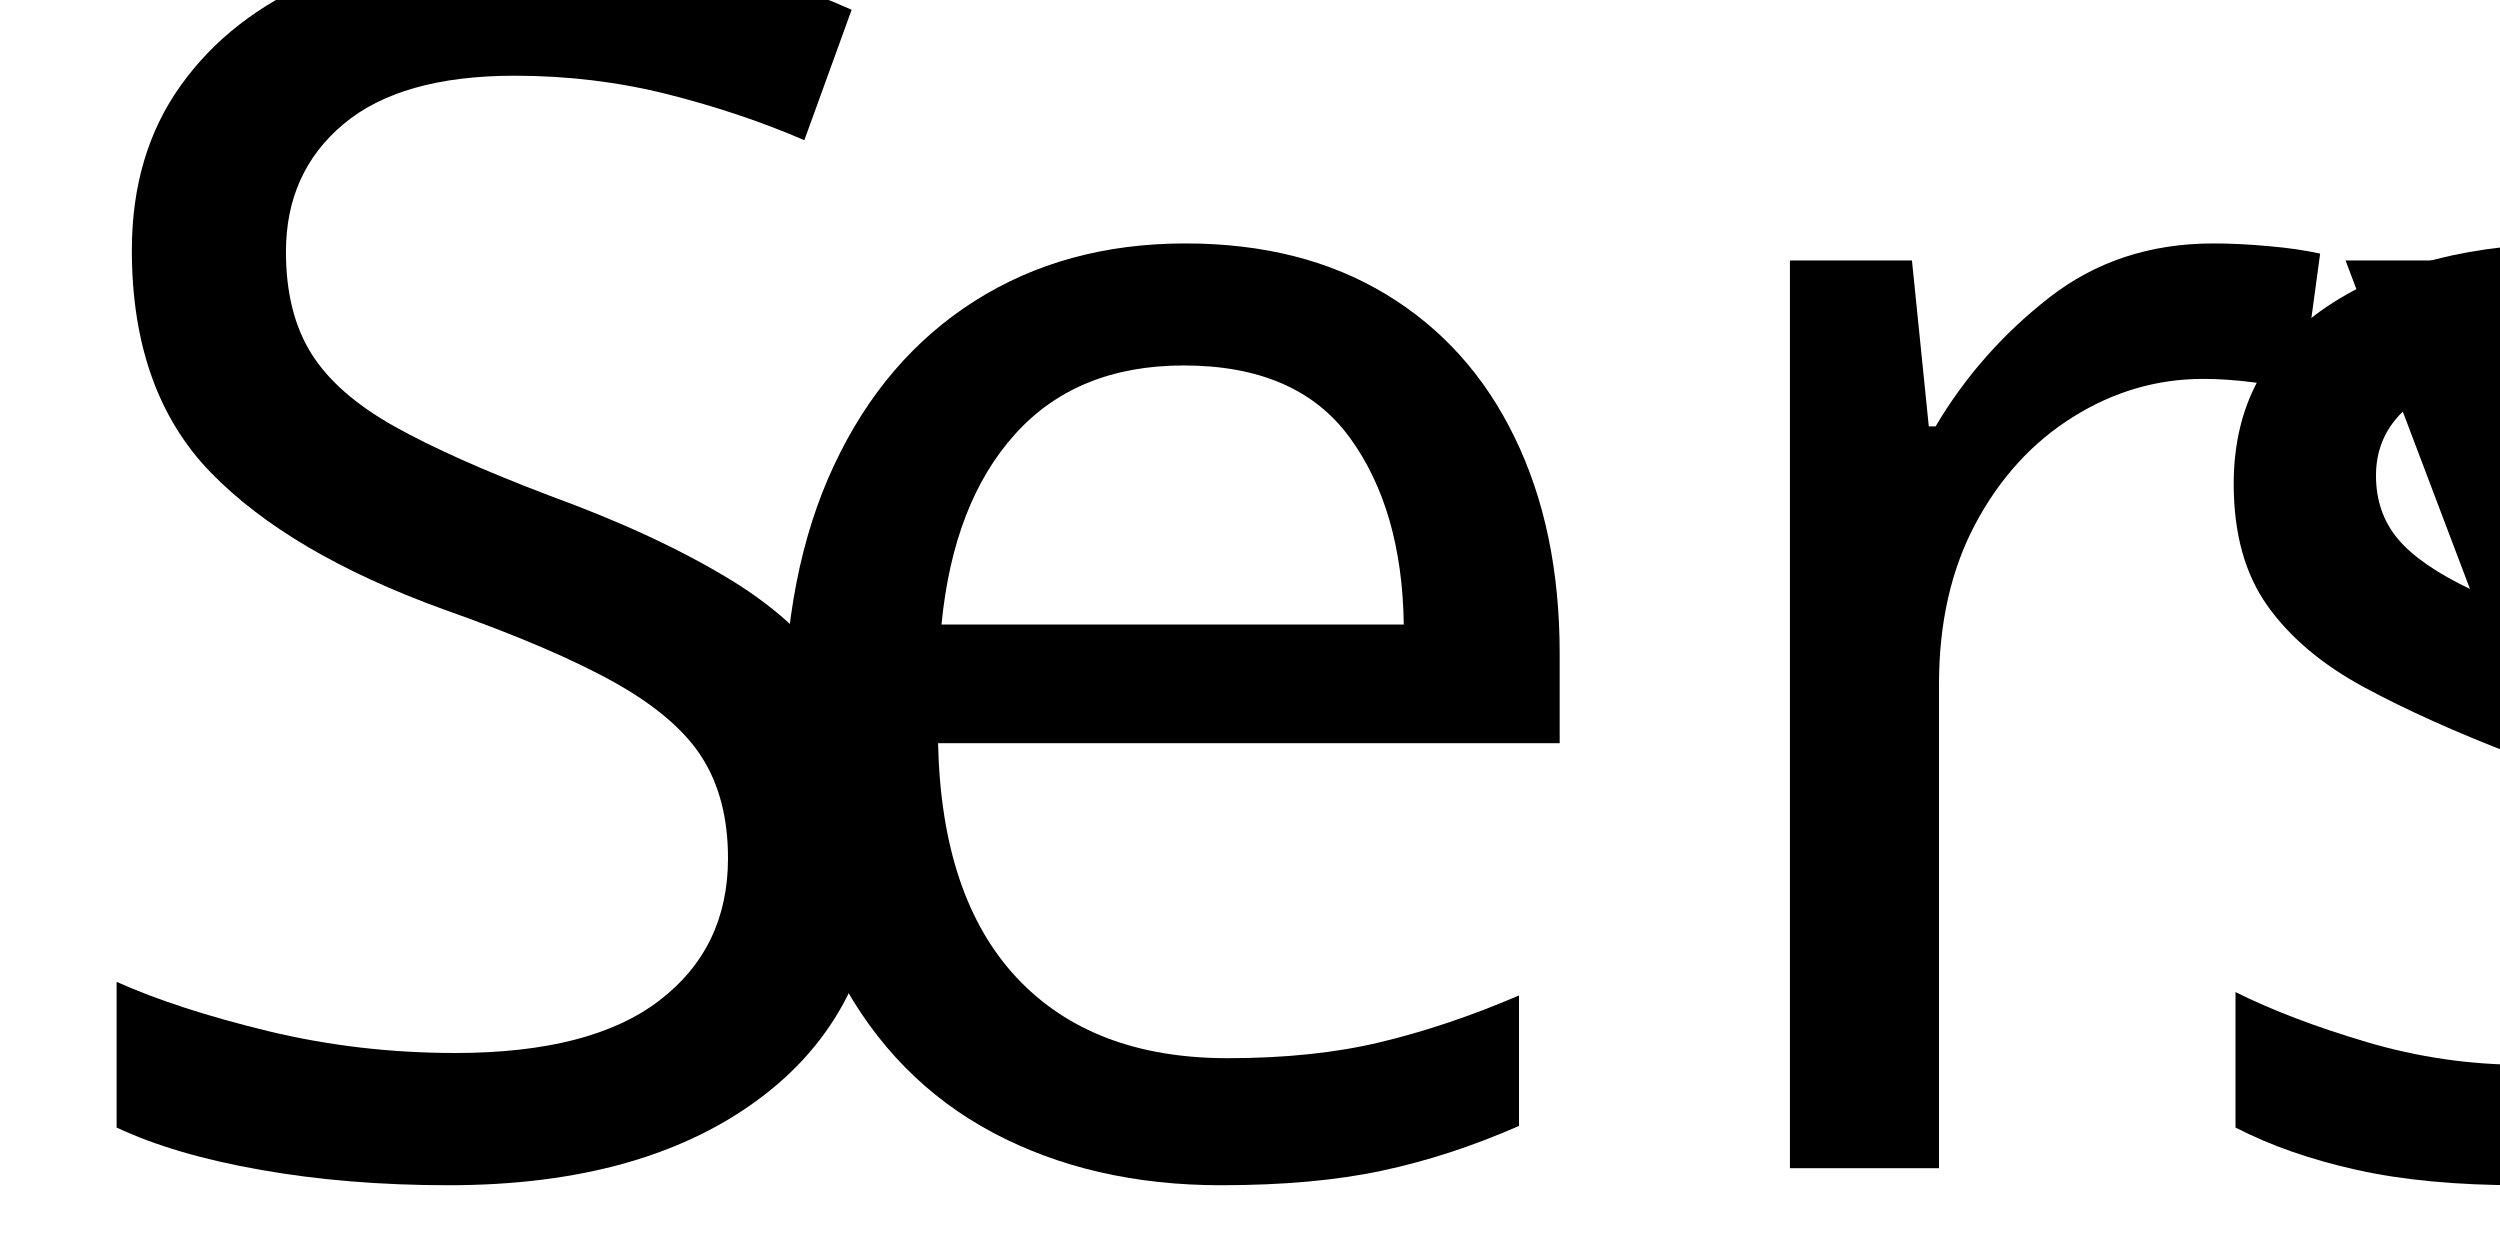
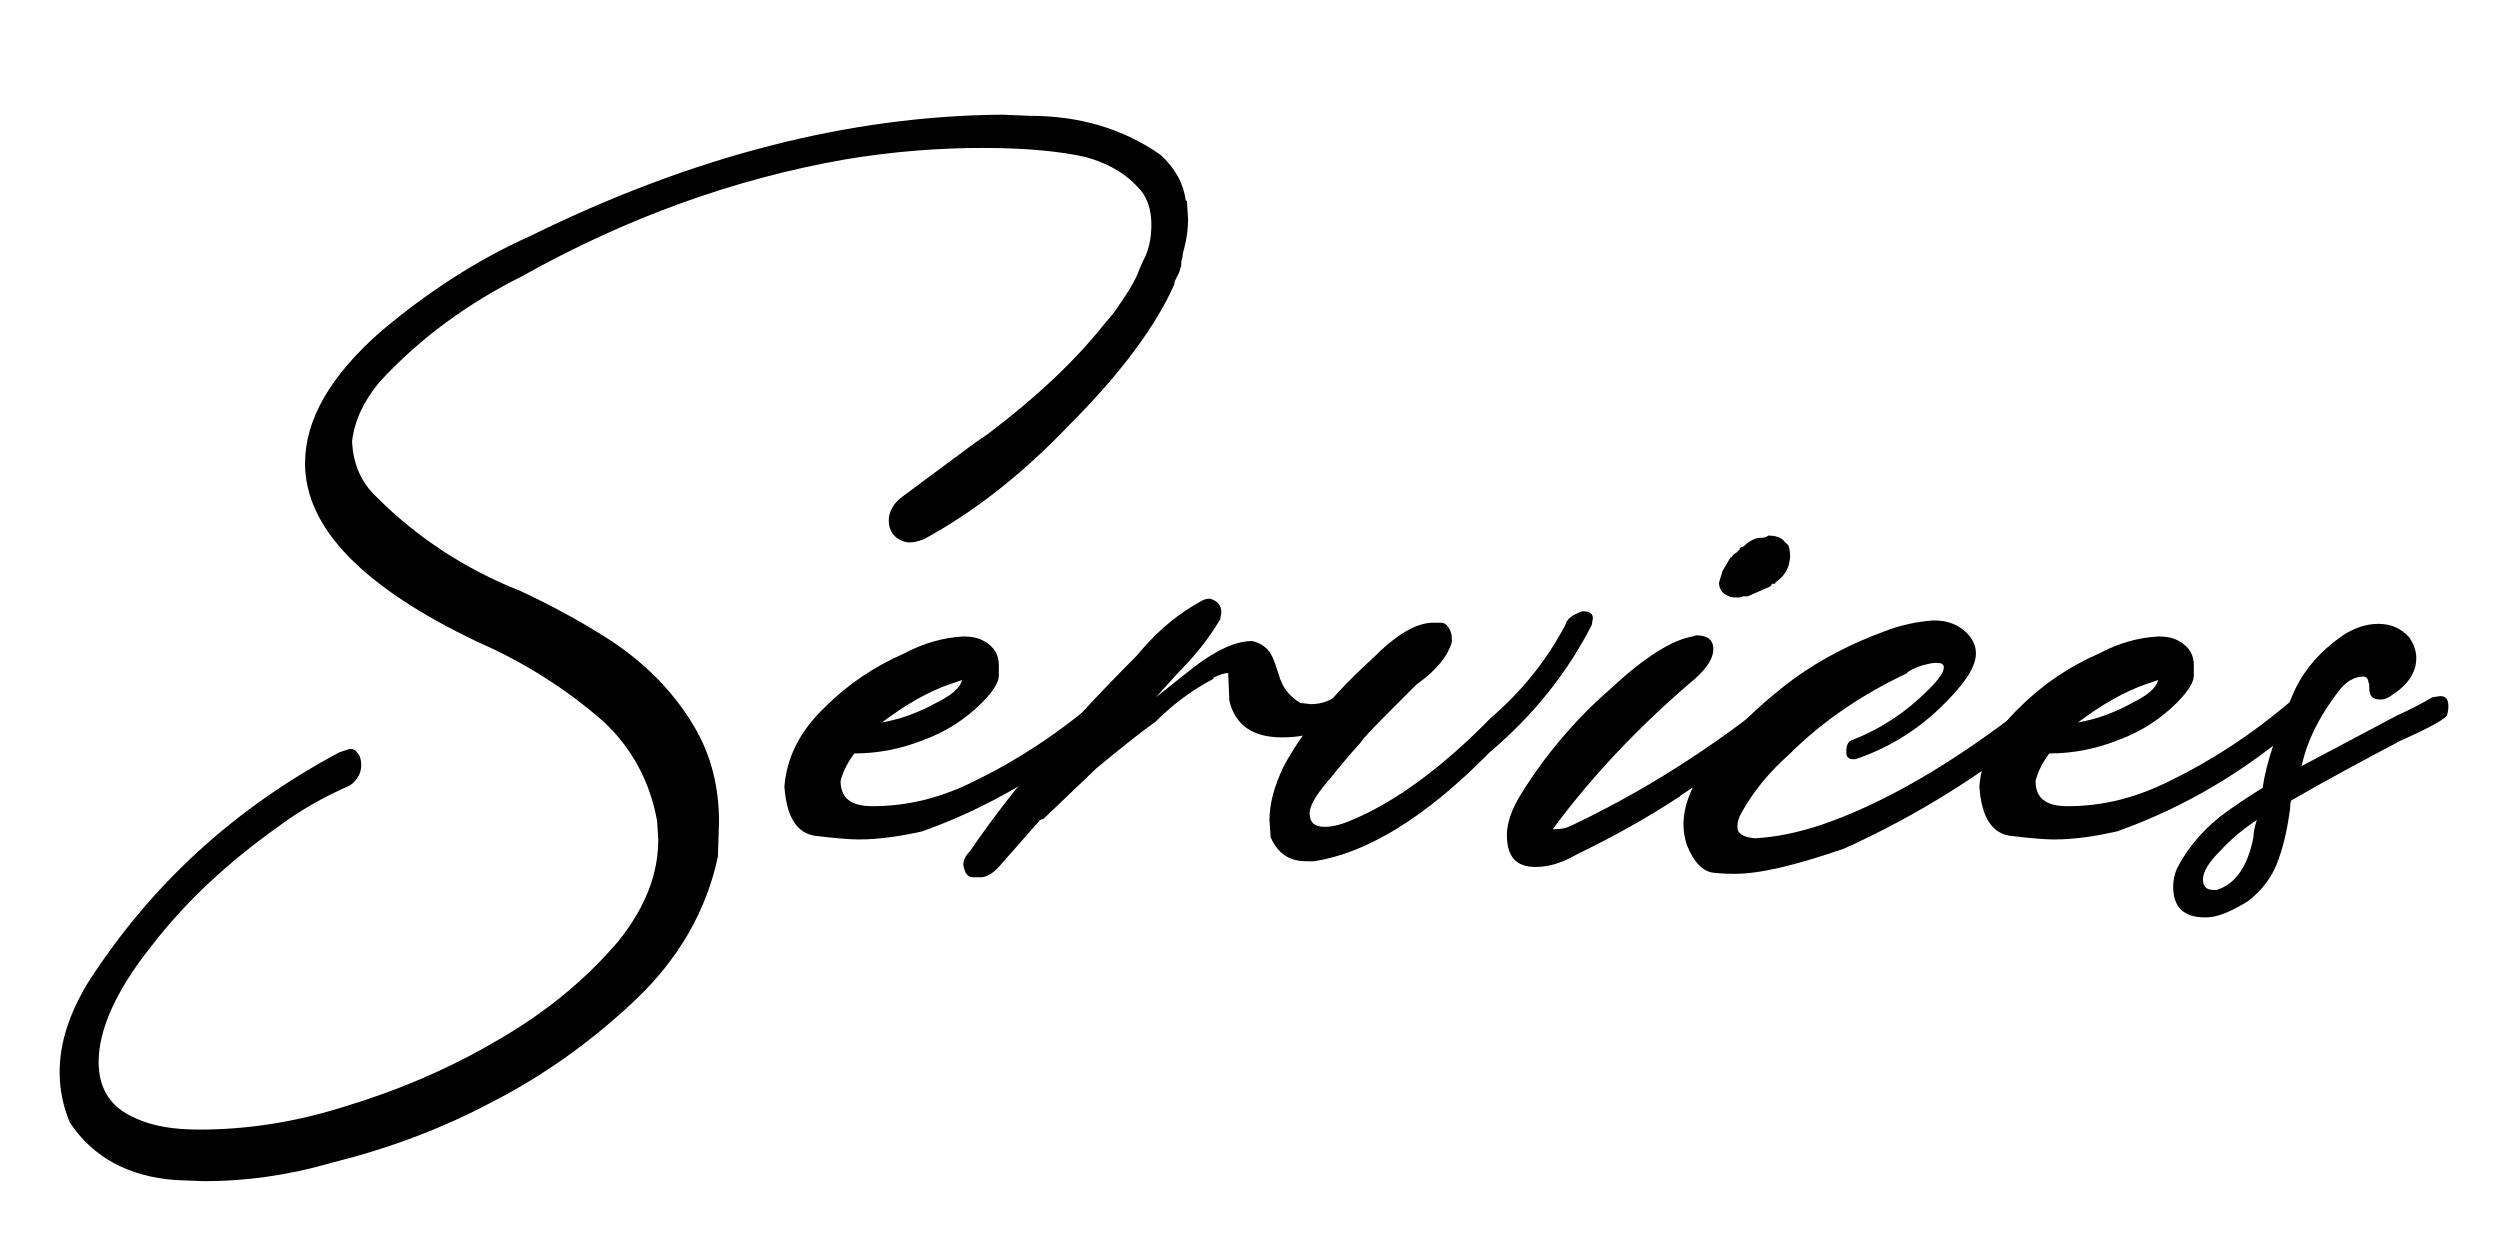
<svg xmlns="http://www.w3.org/2000/svg" version="1.1" id="Layer_1" x="0px" y="0px" viewBox="0 0 218 108" style="enable-background:new 0 0 218 108;" xml:space="preserve">
  <style type="text/css">
- 	.st0{font-family:'AmsterdamSignature-Italic';}
- 	.st1{font-size:147.69px;}
- 	.st2{letter-spacing:-4;}
- 	.st3{letter-spacing:1;}
+ 	.st0{enable-background:new    ;}
</style>
-   <text transform="matrix(1 0 0 1 2.6379 101.8679)" class="st0 st1 st2">S</text>
-   <text transform="matrix(1 0 0 1 60.2379 101.8679)" class="st0 st1">ervice</text>
-   <text transform="matrix(1 0 0 1 187.2479 101.8679)" class="st0 st1 st3">s</text>
+   <g class="st0">
+     <path d="M17.8,103l-2.5-0.1c-4.1-0.3-7.2-2-9.2-5c-0.6-1.4-0.9-2.9-0.9-4.4c0-2.5,0.8-5,2.4-7.7c5.5-8.6,12.8-15.3,22-20.2l0.9-0.3   c0.3,0,0.5,0.1,0.7,0.4c0.2,0.2,0.3,0.6,0.3,1c0,0.7-0.3,1.3-1,1.8c-2.3,1-4.4,2.2-6.4,3.7c-4.2,3-7.9,6.4-10.9,10.3   c-3.1,3.9-4.6,7.3-4.6,10.1c0,2.4,1.1,4,3.2,4.9c1.5,0.7,3.3,1,5.6,1c4,0,8.1-0.6,12.3-1.9c4.7-1.4,9.3-3.3,13.7-5.9   c4-2.3,7.5-5.1,10.5-8.6c2.4-3,3.5-5.9,3.5-8.9l-0.1-1.6c-0.6-3.4-2.2-6.4-4.7-8.7c-3.2-2.8-6.8-5.1-10.9-6.9   C31.6,51.2,26.6,46,26.6,40.4c0-3.8,2.2-7.6,6.5-11.4c4-3.4,8.4-6.3,13.1-8.4c14.2-7,27.9-10.5,41.2-10.6l2.4,0.1   c4.3,0,8.1,1.1,11.4,3.4c1.3,1.2,2,2.5,2.2,4h0.1l0.1,1.6c0,0.8-0.1,1.6-0.3,2.4c-0.1,0.4-0.2,0.7-0.2,1c-0.1,0.2-0.1,0.5-0.1,0.7   c-0.1,0.2-0.1,0.4-0.2,0.6c-0.1,0.2-0.2,0.4-0.3,0.6c-0.1,0.2-0.1,0.3-0.1,0.4c-1.6,3.6-4.6,7.7-9.2,12.3c-4,4.2-8.2,7.5-12.6,9.9   c-0.5,0.2-0.9,0.3-1.3,0.3c-0.3,0-0.7-0.1-1.1-0.4c-0.4-0.3-0.7-0.8-0.7-1.5c0-0.8,0.4-1.5,1.2-2.1l6.2-4.6l1.3-0.9   c4.1-3.1,7.4-6.2,9.9-9.3l1-1.2c1-1.4,1.7-2.5,2.1-3.4c0.1-0.3,0.3-0.8,0.7-1.6c0.3-0.7,0.5-1.6,0.5-2.7c0-1-0.2-1.9-0.7-2.7   c-1.2-1.6-2.9-2.6-5-3.2c-2.2-0.5-5.2-0.8-9-0.8s-7.8,0.3-12,1c-9.7,1.7-19.1,5.1-28.2,10.2c-4.6,2.3-8.8,5.3-12.4,9.2   c-1.4,1.7-2.2,3.4-2.4,5.2c0.1,2,0.8,3.6,2.2,4.9c3.4,3.4,7.6,6.2,12.4,8.1c2.6,1.2,5,2.5,7.4,4c3.2,2,5.9,4.6,7.8,7.8   c1.5,2.5,2.2,5.3,2.2,8.4l-0.1,3c-1,4.7-3.4,8.9-7.2,12.5c-3.8,3.6-8,6.6-12.5,8.9c-4.5,2.4-9.2,4.1-14,5.3   C25.1,102.5,21.4,103,17.8,103z" />
+   </g>
+   <g class="st0">
+     <path d="M74.9,73.2c-0.8,0-2-0.1-3.7-0.3c-1.7-0.2-2.6-1.6-2.8-4.3c0.2-2.6,1.4-4.9,3.5-6.9c2.1-2.1,4.4-3.6,6.9-4.7   c1.7-0.9,3.4-1.4,5.2-1.5c0.7,0,1.3,0.1,1.8,0.4c0.9,0.5,1.3,1.2,1.3,2.1v0.9c0,0.6-0.5,1.4-1.5,2.4c-1.4,1.4-3.1,2.5-5,3.2   c-2,0.8-4,1.2-6.1,1.2c-0.6,0.8-1,1.6-1.2,2.4c0,1.5,0.9,2.2,2.8,2.2c3,0,5.9-0.7,8.9-2.2c3.7-1.8,7.2-4.1,10.5-6.9   c0.3-0.3,0.5-0.4,0.7-0.4c0.6,0,0.9,0.3,1,0.9c0,0.4-0.2,0.8-0.6,1.2c-4.9,4.3-10.3,7.5-16.2,9.6C78.6,72.9,76.7,73.2,74.9,73.2z    M76.9,63c1.7-0.3,3.3-0.9,4.9-1.8c1.2-0.6,1.9-1.2,2.1-1.9L83,59.6C80.9,60.3,78.9,61.5,76.9,63z" />
+     <path d="M85.5,76.5h-0.6c-0.3,0-0.5-0.1-0.7-0.4c-0.1-0.3-0.2-0.5-0.2-0.7c0-0.4,0.2-0.8,0.6-1.2c3.6-5.3,8.5-11,14.5-17l0.6-0.7   c1.5-1.7,3.1-3,4.9-4c0.3-0.2,0.6-0.3,0.9-0.3c0.7,0.2,1,0.6,1,1.2l-0.1,0.6c-1,1.7-2.2,3.2-3.7,4.7l-1.9,2.1l3.4-2.7   c2-1.5,3.6-2.2,5-2.2c0.8,0.2,1.3,0.6,1.6,1.1c0.3,0.5,0.5,1.2,0.7,1.8c0.3,1.1,0.9,1.9,1.9,2.5l0.9,0.1c1.3,0,2.5-0.6,3.5-1.9   c0.3-0.3,0.6-0.4,0.9-0.4h0.4c0.3,0,0.4,0.2,0.4,0.7c0,0.2-0.1,0.4-0.3,0.7c-1.9,2.6-4.3,3.8-7.4,3.8c-2.6,0-4.1-1.1-4.6-3.2   l-0.1-2.4h-0.1c-0.2,0-0.6,0.1-1.2,0.4v0.1c-1.9,1-3.5,2.2-5,3.7c-1.8,1.3-3.5,2.7-5.2,4.1L91,71.4l-0.3,0.1L87,75.7   C86.5,76.2,86,76.5,85.5,76.5z" />
+     <path d="M114.6,75.1h-0.7c-1.5,0-2.5-0.7-3.1-2.1l-0.1-1.5c0-1.4,0.4-2.9,1.2-4.6c1.7-3.2,4.3-6.3,7.8-9.5c2.1-2.1,3.8-3.1,5.3-3.1   c0.1,0,0.3,0,0.6,0s0.5,0.1,0.7,0.4c0.2,0.3,0.3,0.6,0.3,1v0.3c-0.4,1.3-1.4,2.5-3.1,3.7c-2.5,2.5-4,4-4.6,4.7l-0.3,0.4   c-1,1.1-1.9,2.2-2.7,3.2c-0.1,0-0.1,0.1-0.1,0.1c-1.1,1.3-1.6,2.2-1.6,2.8c0,0.8,0.4,1.2,1.3,1.2c0.7,0,1.5-0.2,2.4-0.6   c3.6-1.5,7.7-4.4,12.1-8.9c2.8-2.4,4.9-5.1,6.5-8.1c0.1-0.5,0.6-0.9,1.5-1.2c0.6,0,0.9,0.2,0.9,0.6l-0.1,0.6   c-2.1,4.1-5,7.8-8.9,11.1C124.2,71.4,119.1,74.4,114.6,75.1z" />
+     <path d="M133.9,75.6c-1.7,0-2.5-0.9-2.5-2.8c0-1,0.4-2.2,1.2-3.5c2.1-3.4,4.7-6.5,7.8-9.2c3-2.8,5.4-4.3,7.2-4.6l0.3-0.1   c1,0,1.5,0.4,1.5,1.2c0,0.9-0.7,1.9-2.2,3.1c-4.4,3.8-8.4,8-11.8,12.6h0.3c0.5,0,0.9-0.1,1.3-0.3c5.5-2.6,10.7-5.8,15.7-9.6   c0.8-0.8,1.4-1.2,1.9-1.2c0.5,0,0.8,0.1,0.9,0.4l0.1,0.3c0,0.4-0.2,0.8-0.7,1.3c-2.7,2.3-5.5,4.3-8.4,6.2c0,0.1-0.1,0.1-0.1,0.1   c-2.9,1.9-5.8,3.5-8.9,5C136.3,75.2,135.1,75.6,133.9,75.6z M151.7,52.1c-0.5,0-0.8,0-0.9-0.1c-0.6-0.2-0.9-0.6-0.9-1.2l0.3-1   l0.7-1.2h0.1c0.1-0.2,0.2-0.3,0.4-0.4c0.1-0.1,0.2-0.2,0.3-0.3c0-0.1,0.1-0.2,0.2-0.2c0.1,0,0.2-0.1,0.2-0.1c0,0,0.1-0.1,0.2-0.2   c0.4-0.3,0.8-0.5,1.2-0.5c0.4,0,0.6-0.1,0.7-0.2c0.5,0,0.8,0.1,1,0.2c0.2,0.1,0.3,0.2,0.4,0.3c0,0.1,0.1,0.1,0.3,0.3   c0.1,0.1,0.2,0.5,0.2,1.1l-0.1,0.6c-0.2,0.7-0.6,1.2-1.2,1.6v0.1h-0.3c0,0.1-0.1,0.2-0.1,0.2c-0.1,0.1-0.2,0.1-0.4,0.2l-1.6,0.7   H152L151.7,52.1z" />
+     <path d="M151.2,76.2c-0.3,0-0.9,0-1.8-0.1c-0.9-0.1-1.7-0.9-2.3-2.4c-0.2-0.6-0.3-1.2-0.3-1.8c0-2,1-4.1,3-6.5   c2-2.4,4.2-4.4,6.6-6.2c2.5-1.8,5.1-3.1,7.8-4.1c1.5-0.6,3-0.9,4.4-1c1.3,0,2.3,0.4,3.1,1.3c0.4,0.5,0.6,1,0.6,1.6   c0,1.2-1.1,2.8-3.2,4.8c-2.1,2-4.6,3.5-7.3,4.4h-0.3c-0.2,0-0.3-0.1-0.4-0.2c-0.1-0.1-0.1-0.3-0.1-0.5c0-0.6,0.2-0.9,0.6-1   c2.5-1,4.6-2.4,6.5-4.3l0.1-0.1c0.9-0.9,1.3-1.5,1.3-1.9c0-0.3-0.2-0.4-0.7-0.4c-0.3,0-0.7,0.1-1.1,0.2c-0.4,0.1-0.8,0.3-1,0.4   c-0.2,0.1-0.4,0.2-0.4,0.3c-3.8,1.8-7.3,4.1-10.3,7.1c-1.7,1.5-3.1,3.2-4.1,5c-0.3,0.5-0.4,0.9-0.4,1.3c0,0.6,0.5,0.9,1.5,1   c1.9-0.1,3.8-0.5,5.9-1.2c5.5-1.9,11.5-5.4,18-10.5c0.4-0.3,0.7-0.4,1-0.4c0.6,0,0.9,0.3,1,0.9c0,0.5-0.2,0.9-0.7,1.3   c-5.4,4.4-11.2,8-17.4,10.8C156.7,75.4,153.6,76.2,151.2,76.2z" />
+     <path d="M179.1,73.2c-0.8,0-2-0.1-3.7-0.3c-1.7-0.2-2.6-1.6-2.8-4.3c0.2-2.6,1.4-4.9,3.5-6.9c2.1-2.1,4.4-3.6,6.9-4.7   c1.7-0.9,3.4-1.4,5.2-1.5c0.7,0,1.3,0.1,1.8,0.4c0.9,0.5,1.3,1.2,1.3,2.1v0.9c0,0.6-0.5,1.4-1.5,2.4c-1.4,1.4-3.1,2.5-5,3.2   c-2,0.8-4,1.2-6.1,1.2c-0.6,0.8-1,1.6-1.2,2.4c0,1.5,0.9,2.2,2.8,2.2c3,0,5.9-0.7,8.9-2.2c3.7-1.8,7.2-4.1,10.5-6.9   c0.3-0.3,0.5-0.4,0.7-0.4c0.6,0,0.9,0.3,1,0.9c0,0.4-0.2,0.8-0.6,1.2c-4.9,4.3-10.3,7.5-16.2,9.6C182.8,72.9,181,73.2,179.1,73.2z    M181.2,63c1.7-0.3,3.3-0.9,4.9-1.8c1.2-0.6,1.9-1.2,2.1-1.9l-0.9,0.3C185.2,60.3,183.2,61.5,181.2,63z" />
+   </g>
+   <g class="st0">
+     <path d="M192.3,80c-1.9,0-2.8-0.9-2.8-2.7c0-0.5,0.1-1,0.3-1.5c0.9-1.8,2.2-3.3,3.8-4.6c1.2-0.9,2.4-1.7,3.7-2.5   c0.3-2.1,1.2-4.8,2.7-8.3c0.9-2,2.3-3.6,4.3-5c1.1-0.7,2.1-1,3.1-1c1.1,0,2,0.4,2.7,1.2c0.4,0.6,0.6,1.2,0.6,1.8   c0,1.2-0.7,2.3-2.1,3.2c-0.4,0.3-0.7,0.4-1,0.4c-0.7,0-1-0.3-1-1v-0.3c0-0.1-0.1-0.2-0.1-0.4c-0.1-0.2-0.2-0.3-0.4-0.3   c-0.8,0-1.5,0.4-2.2,1.3c-1.6,2.1-2.7,4.2-3.2,6.5l8.3-4.4c1.1-0.5,2.1-1,3.1-1.6l0.7-0.1c0.5,0,0.7,0.3,0.7,0.9   c0,0.1,0,0.3-0.1,0.7c0,0.3-1.4,1.1-4.1,2.3c-3.2,1.7-6.4,3.4-9.5,5.2c-0.1,0.2-0.1,0.4-0.1,0.7c-0.2,1.5-0.5,3-1,4.4   c-0.5,1.5-1.4,2.7-2.7,3.7C194.5,79.5,193.4,80,192.3,80z M193.3,77.6c1.6-0.5,2.7-2,3.2-4.6c0-0.4,0.1-0.9,0.3-1.5   c-1.2,0.8-2.3,1.7-3.2,2.7c-1,1-1.5,1.8-1.5,2.5c0,0.6,0.3,0.9,0.9,0.9H193.3z" />
+   </g>
</svg>
